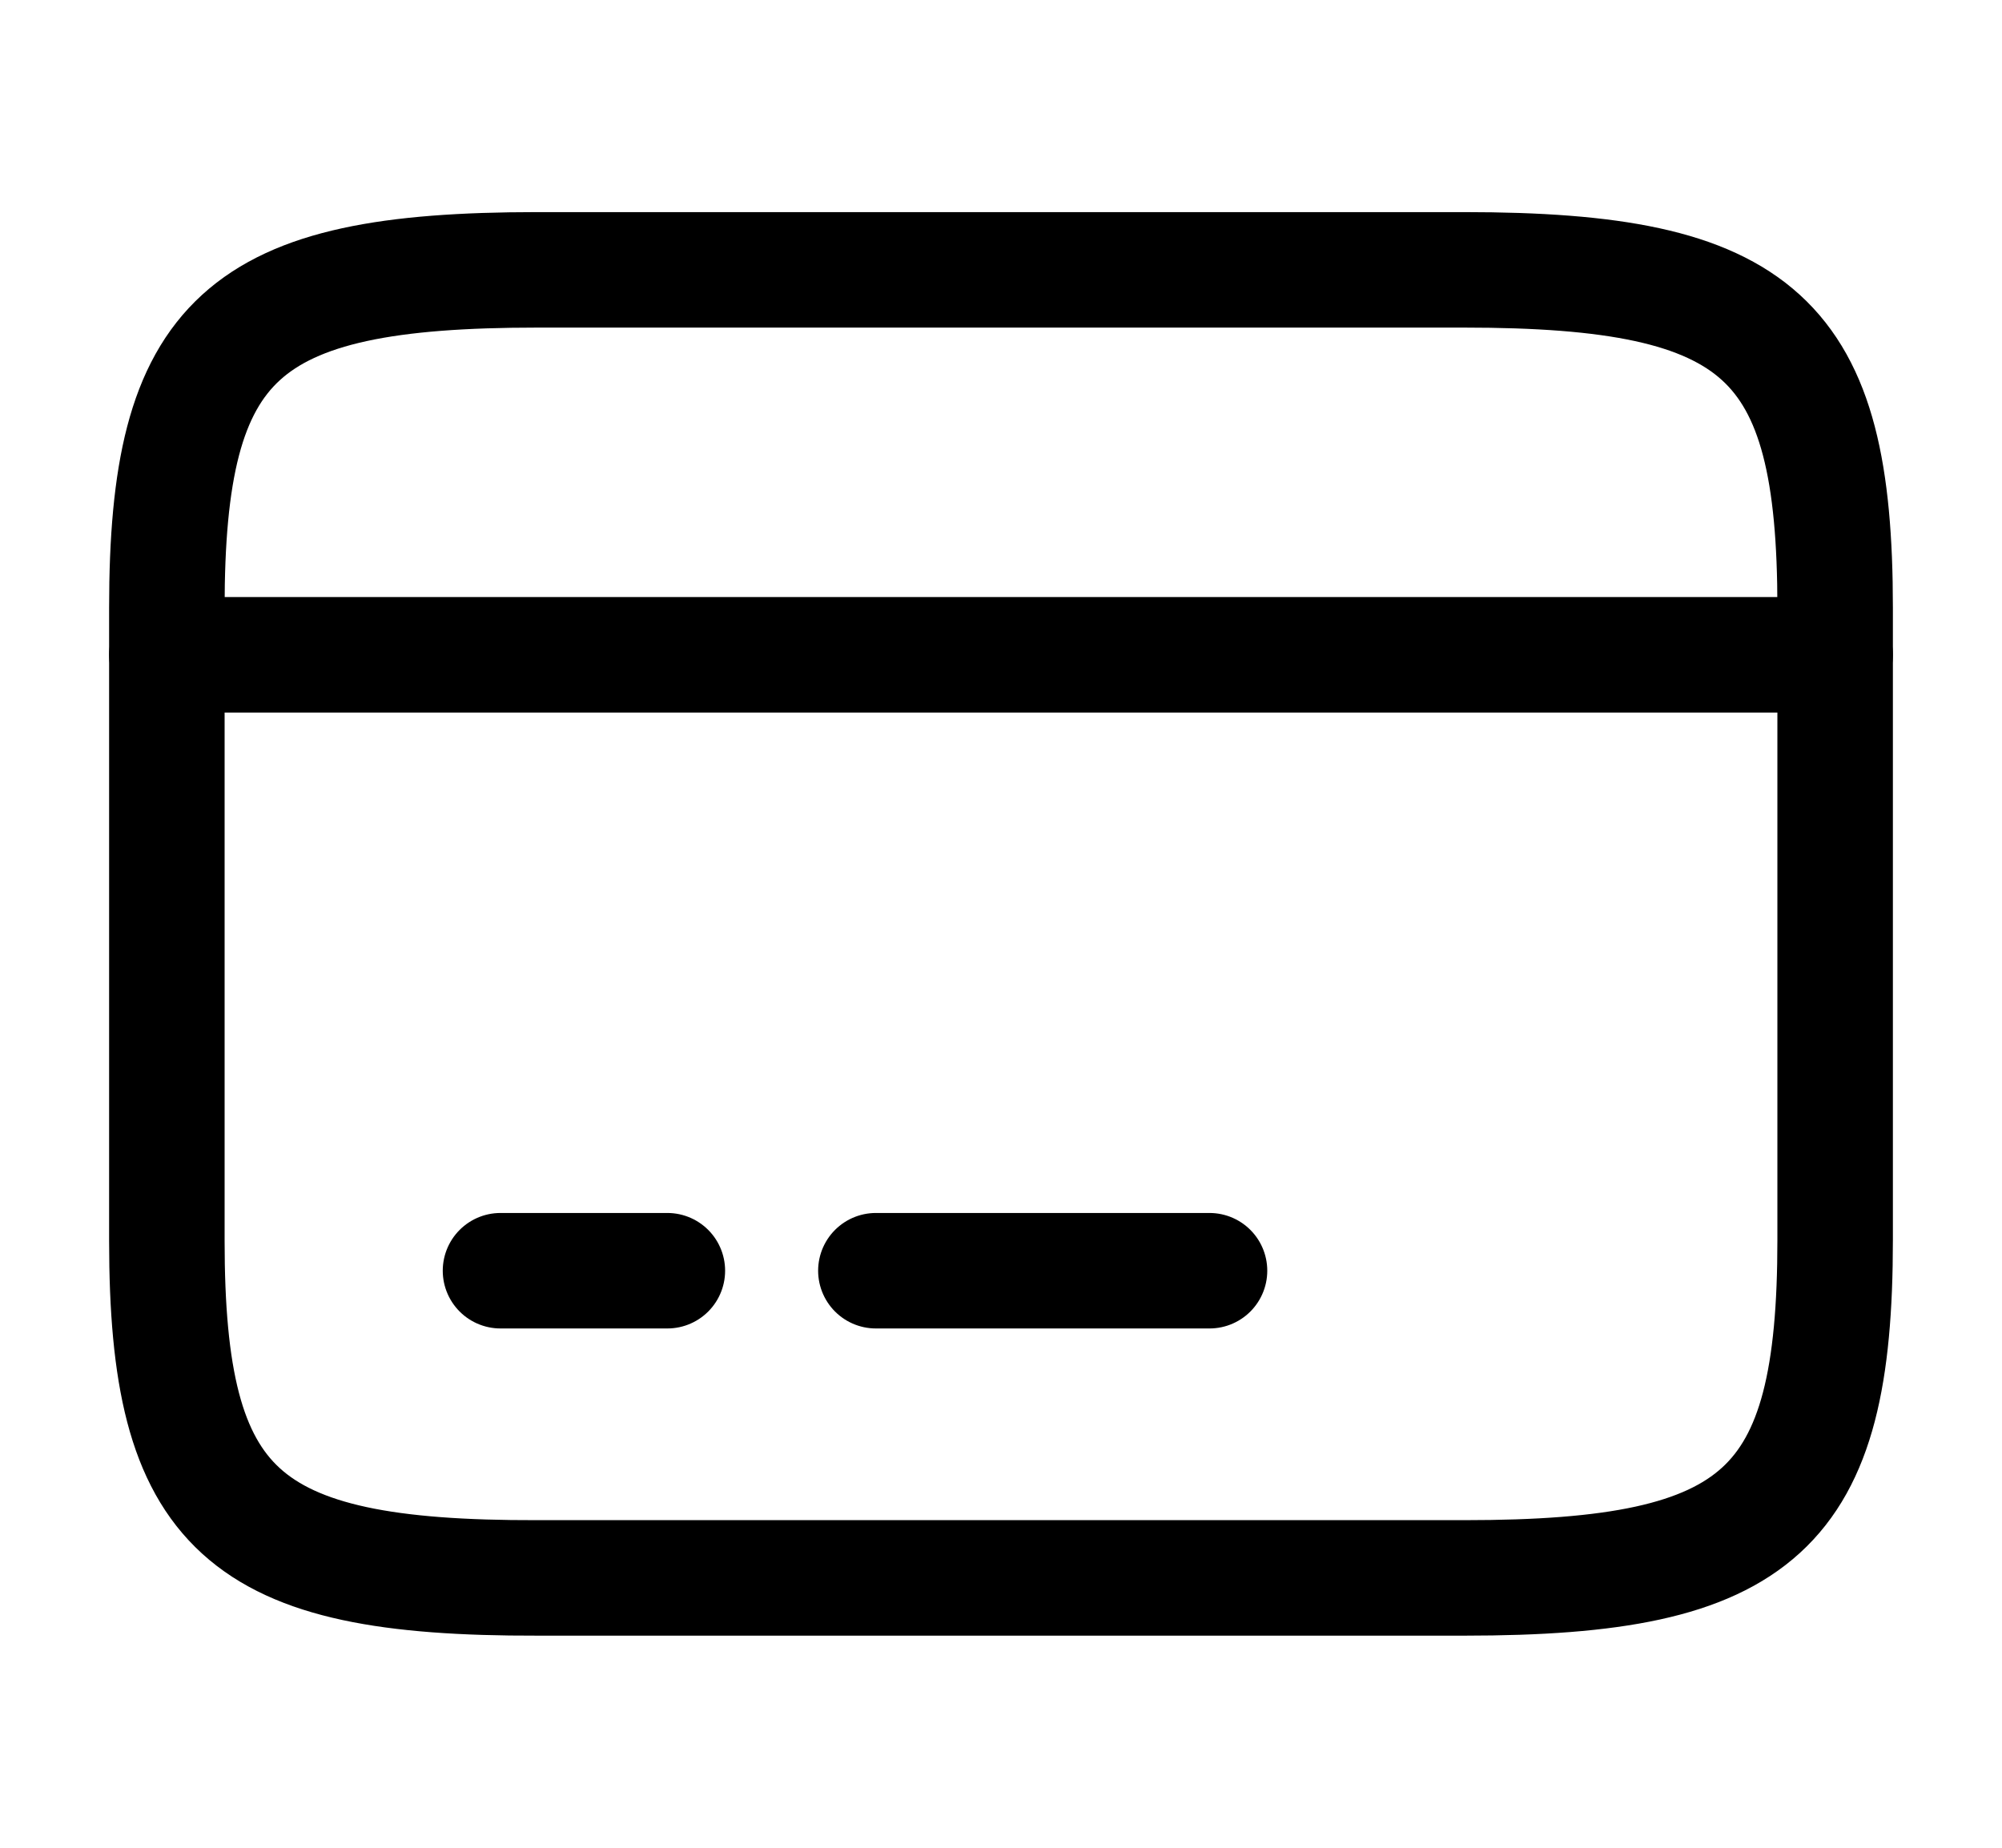
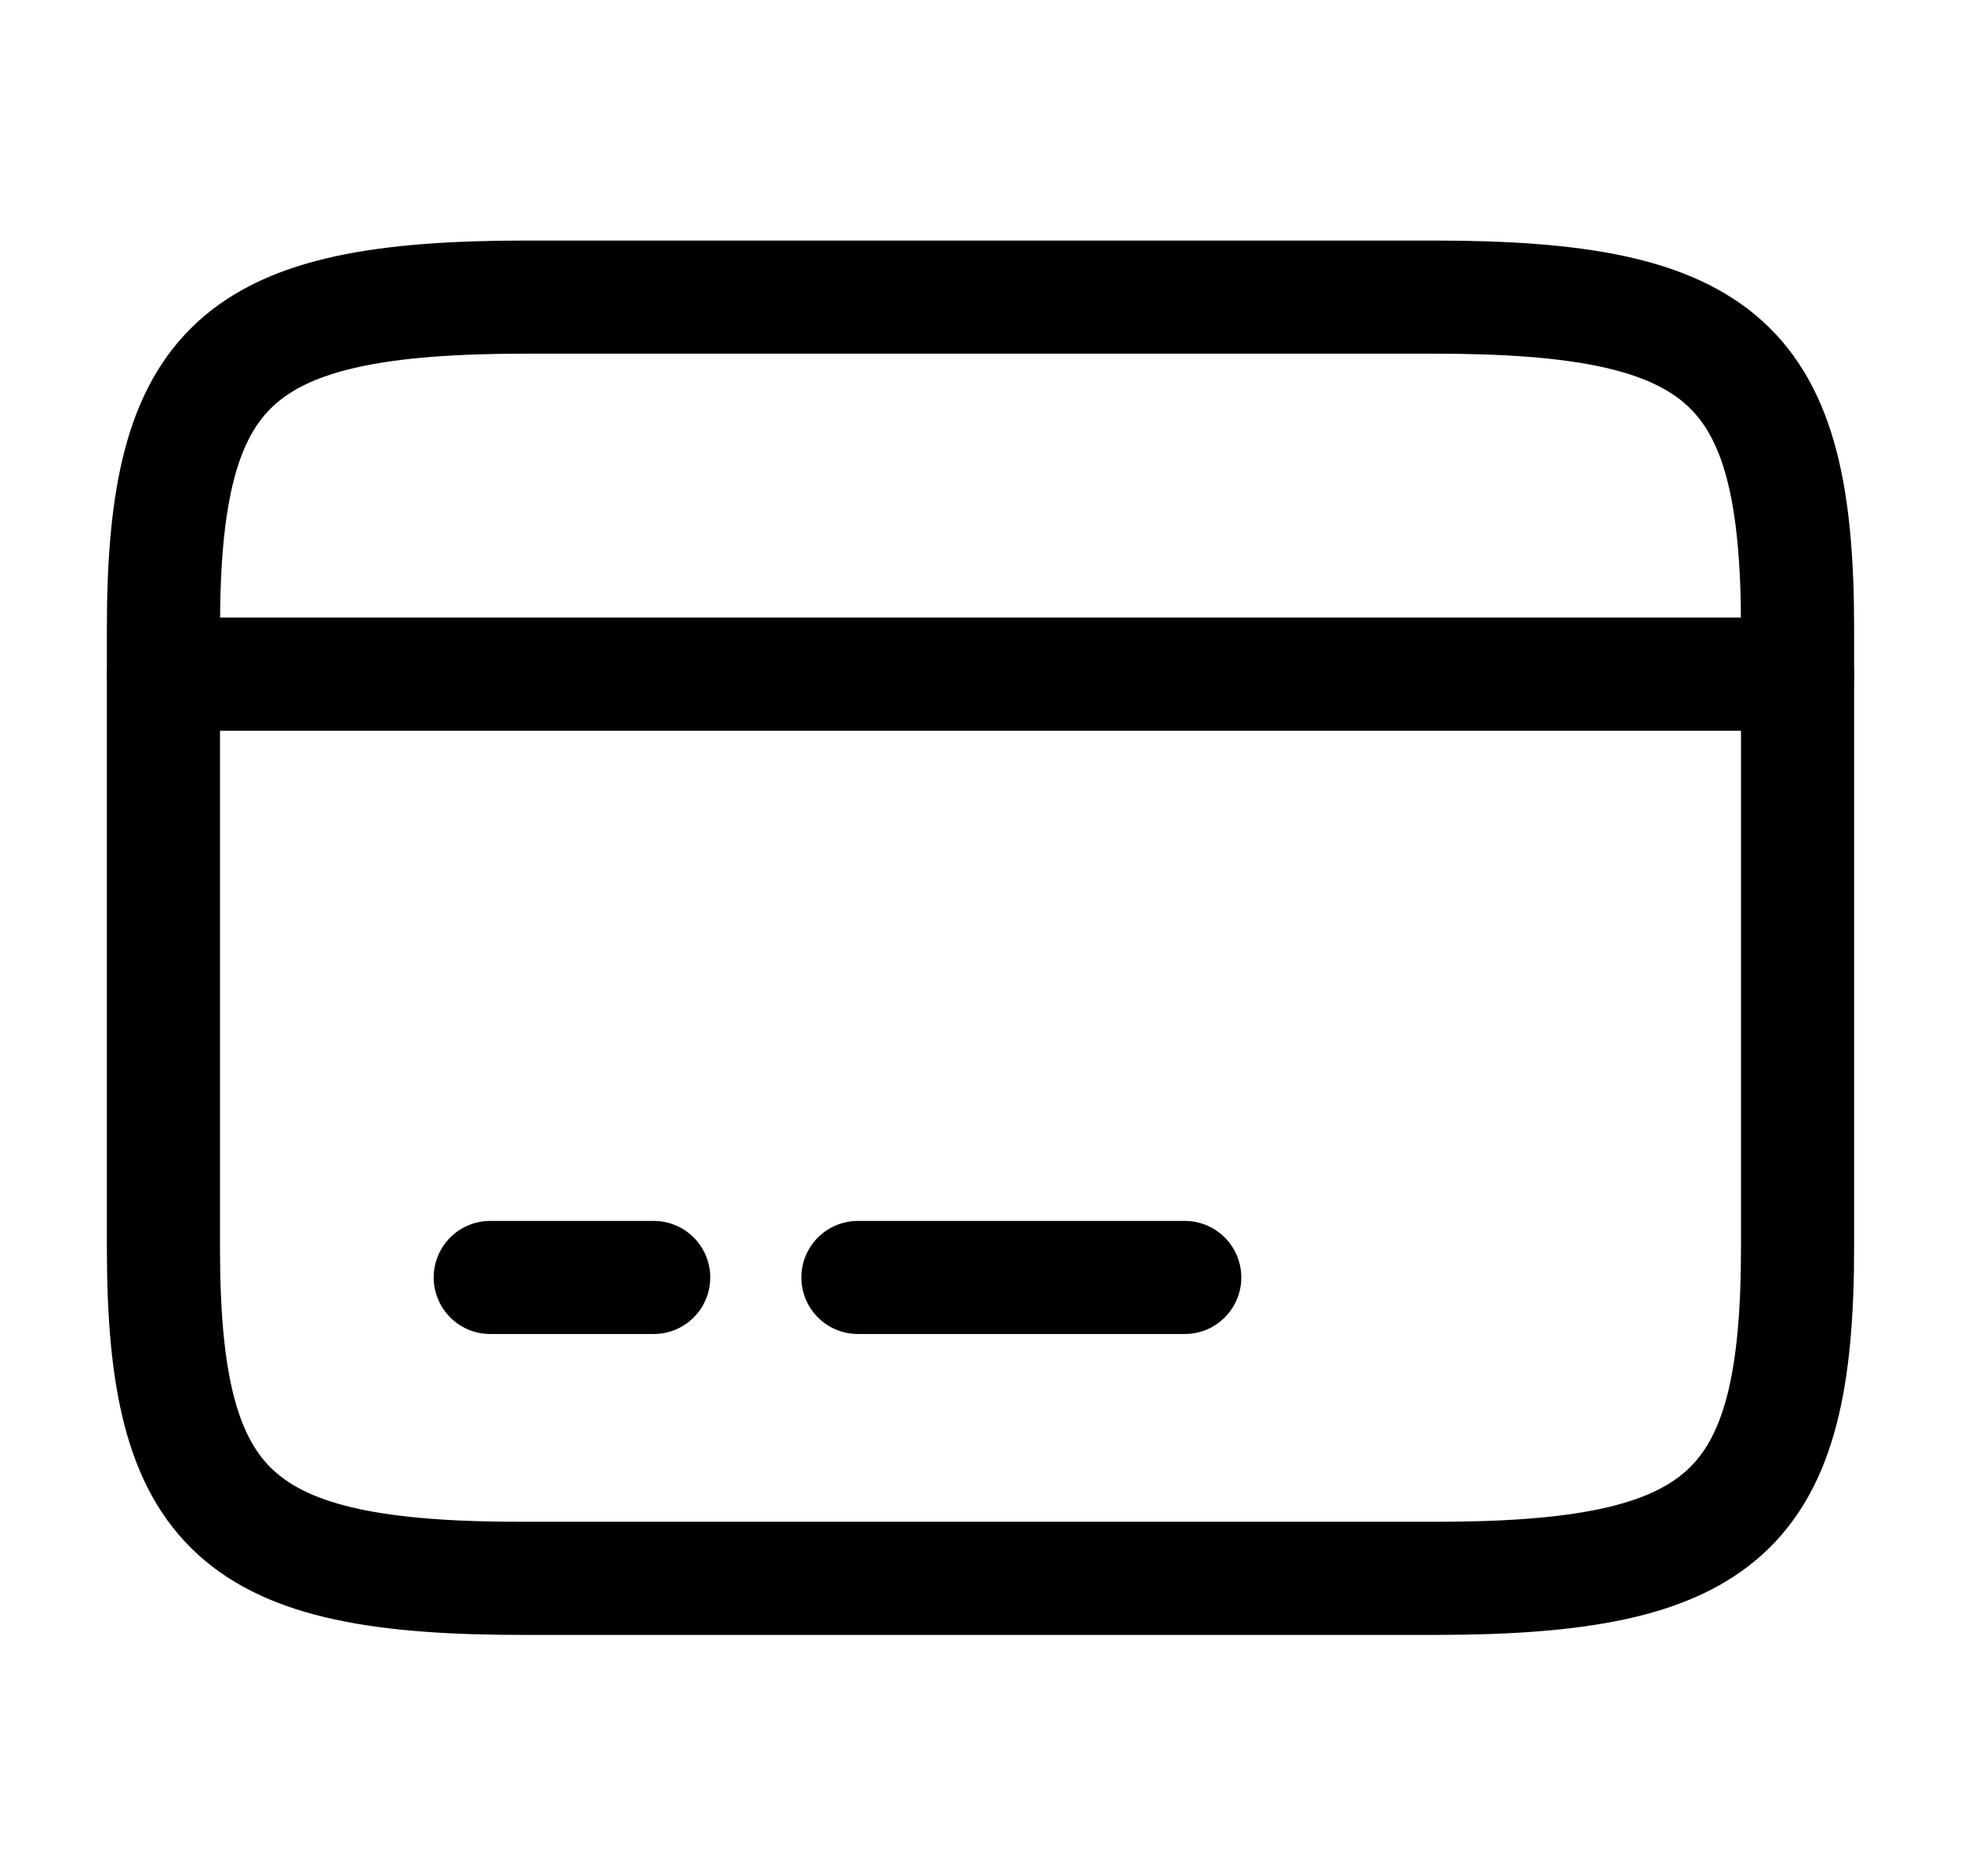
- <svg xmlns="http://www.w3.org/2000/svg" width="26" height="24" viewBox="0 0 26 24" fill="none">
+ <svg xmlns="http://www.w3.org/2000/svg" width="46" height="44" viewBox="0 0 26 24" fill="none">
  <path d="M2.167 8.505H23.833" stroke="black" stroke-width="1.5" stroke-miterlimit="10" stroke-linecap="round" stroke-linejoin="round" />
  <path d="M6.5 16.505H8.667" stroke="black" stroke-width="1.5" stroke-miterlimit="10" stroke-linecap="round" stroke-linejoin="round" />
  <path d="M11.375 16.505H15.708" stroke="black" stroke-width="1.5" stroke-miterlimit="10" stroke-linecap="round" stroke-linejoin="round" />
  <path d="M6.977 3.505H19.012C22.869 3.505 23.833 4.385 23.833 7.895V16.105C23.833 19.615 22.869 20.495 19.023 20.495H6.977C3.131 20.505 2.167 19.625 2.167 16.115V7.895C2.167 4.385 3.131 3.505 6.977 3.505Z" stroke="black" stroke-width="1.5" stroke-linecap="round" stroke-linejoin="round" />
</svg>
